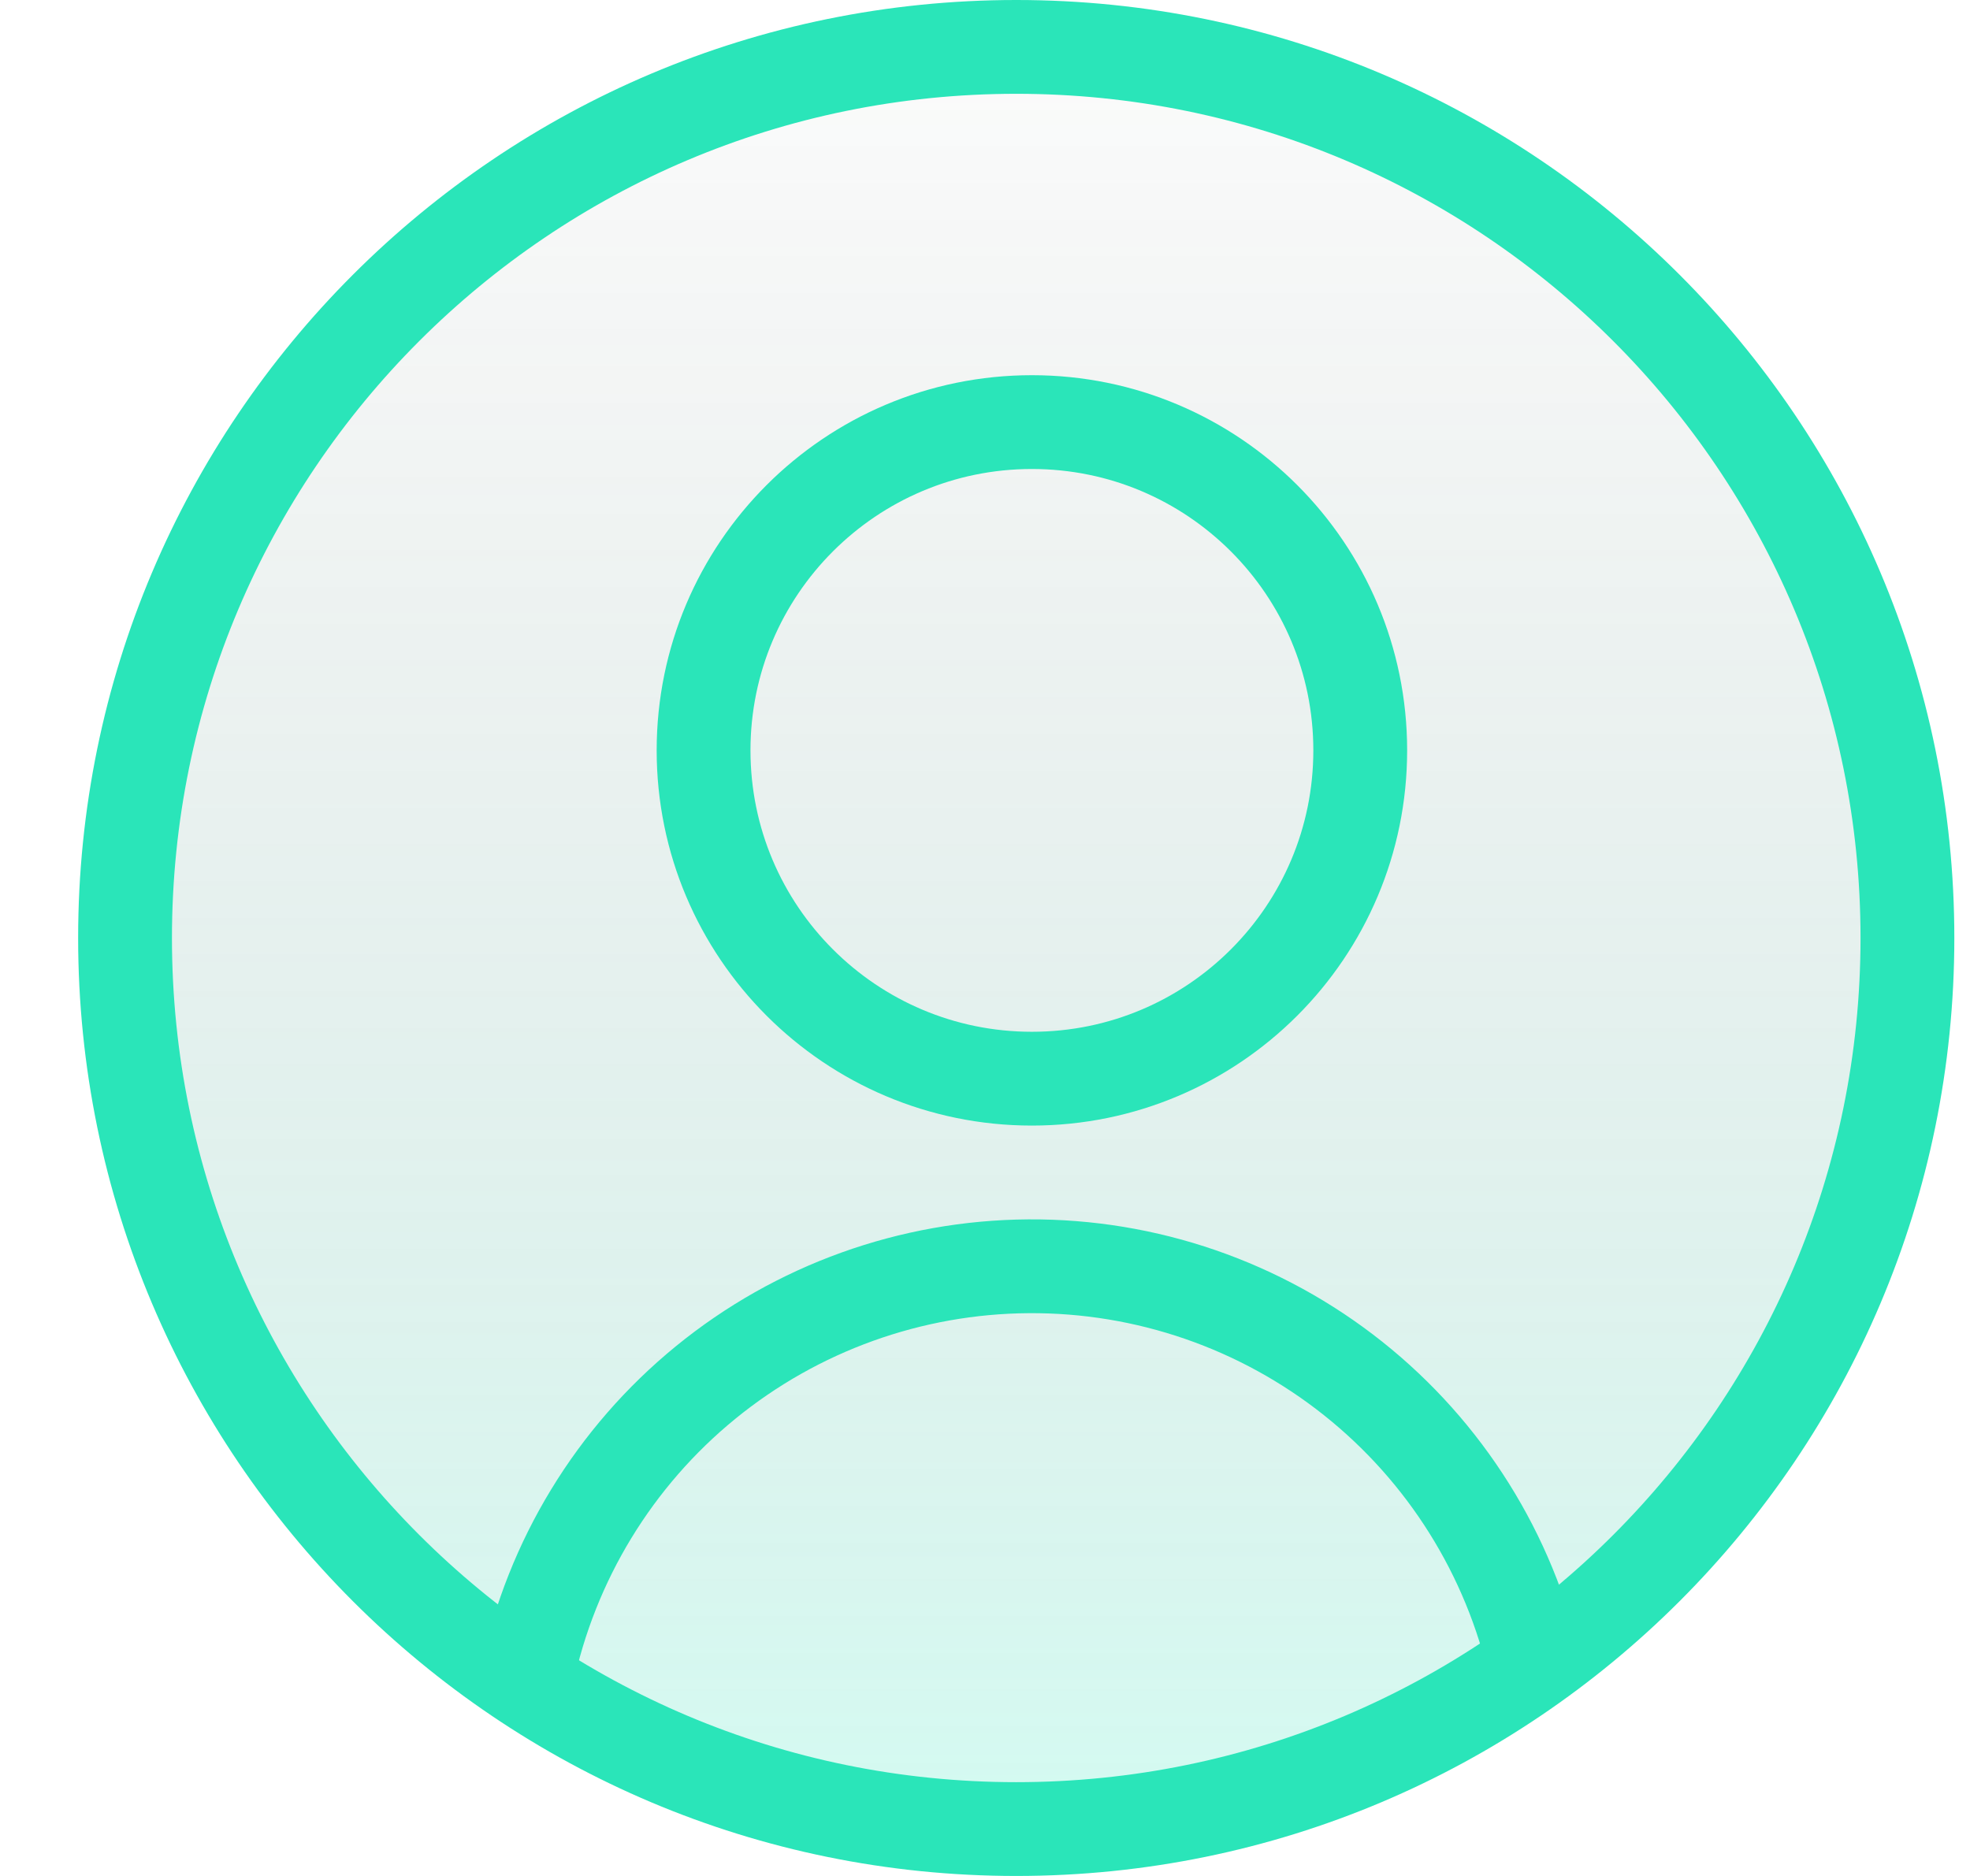
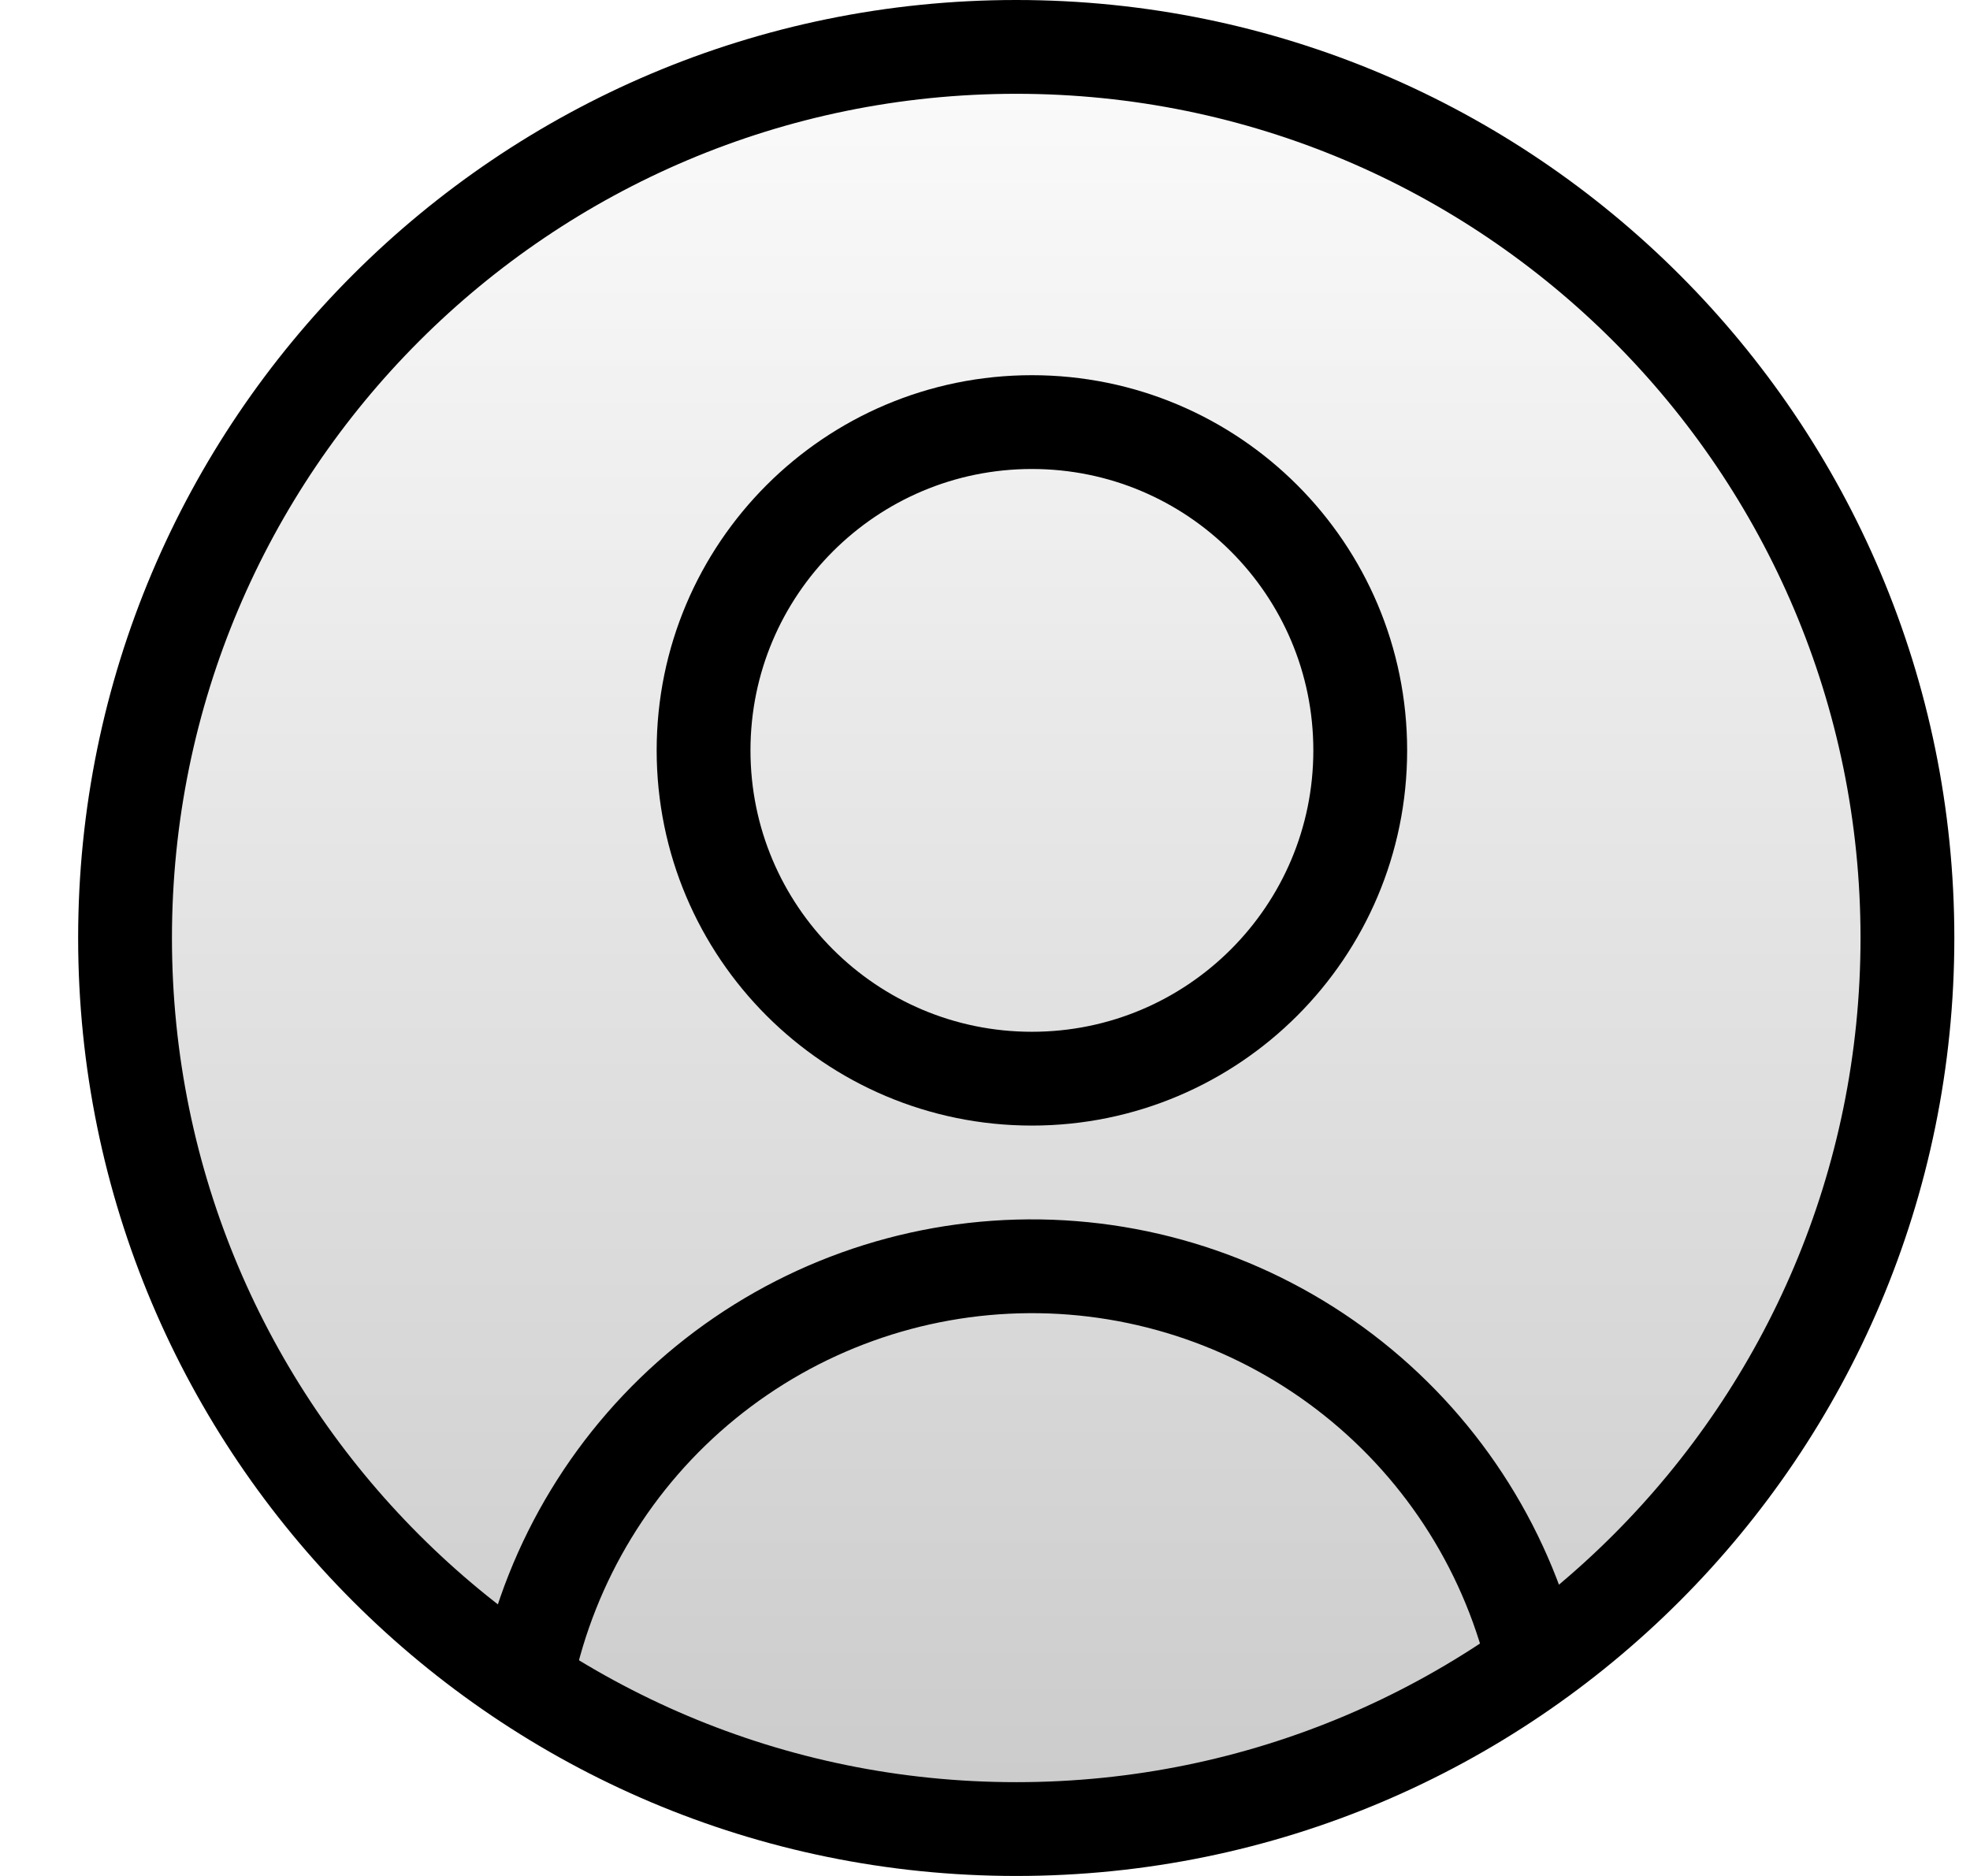
<svg xmlns="http://www.w3.org/2000/svg" width="21" height="20" viewBox="0 0 21 20" fill="none">
  <rect x="20.333" y="19.5" width="19" height="19" rx="9.5" transform="rotate(180 20.333 19.5)" fill="url(#paint0_linear_421_8823)" fill-opacity="0.2" />
-   <rect x="20.333" y="19.5" width="19" height="19" rx="9.5" transform="rotate(180 20.333 19.5)" stroke="#2AE5B9" />
-   <path d="M5.618 17.865C5.878 16.636 6.549 15.533 7.522 14.739C8.495 13.945 9.71 13.508 10.965 13.5C12.221 13.492 13.441 13.914 14.424 14.696C15.407 15.478 16.092 16.572 16.367 17.797" stroke="#2AE5B9" />
-   <circle cx="11" cy="8" r="3.5" stroke="#2AE5B9" />
+   <rect x="20.333" y="19.5" width="19" height="19" rx="9.5" transform="rotate(180 20.333 19.5)" stroke="currentColor" />
+   <path d="M5.618 17.865C5.878 16.636 6.549 15.533 7.522 14.739C8.495 13.945 9.71 13.508 10.965 13.5C12.221 13.492 13.441 13.914 14.424 14.696C15.407 15.478 16.092 16.572 16.367 17.797" stroke="currentColor" />
+   <circle cx="11" cy="8" r="3.5" stroke="currentColor" />
  <defs>
    <linearGradient id="paint0_linear_421_8823" x1="30.833" y1="20" x2="30.833" y2="40" gradientUnits="userSpaceOnUse">
-       <stop stop-color="#2AE5B9" />
+       <stop stop-color="currentColor" />
      <stop offset="1" stop-opacity="0" />
    </linearGradient>
  </defs>
</svg>
